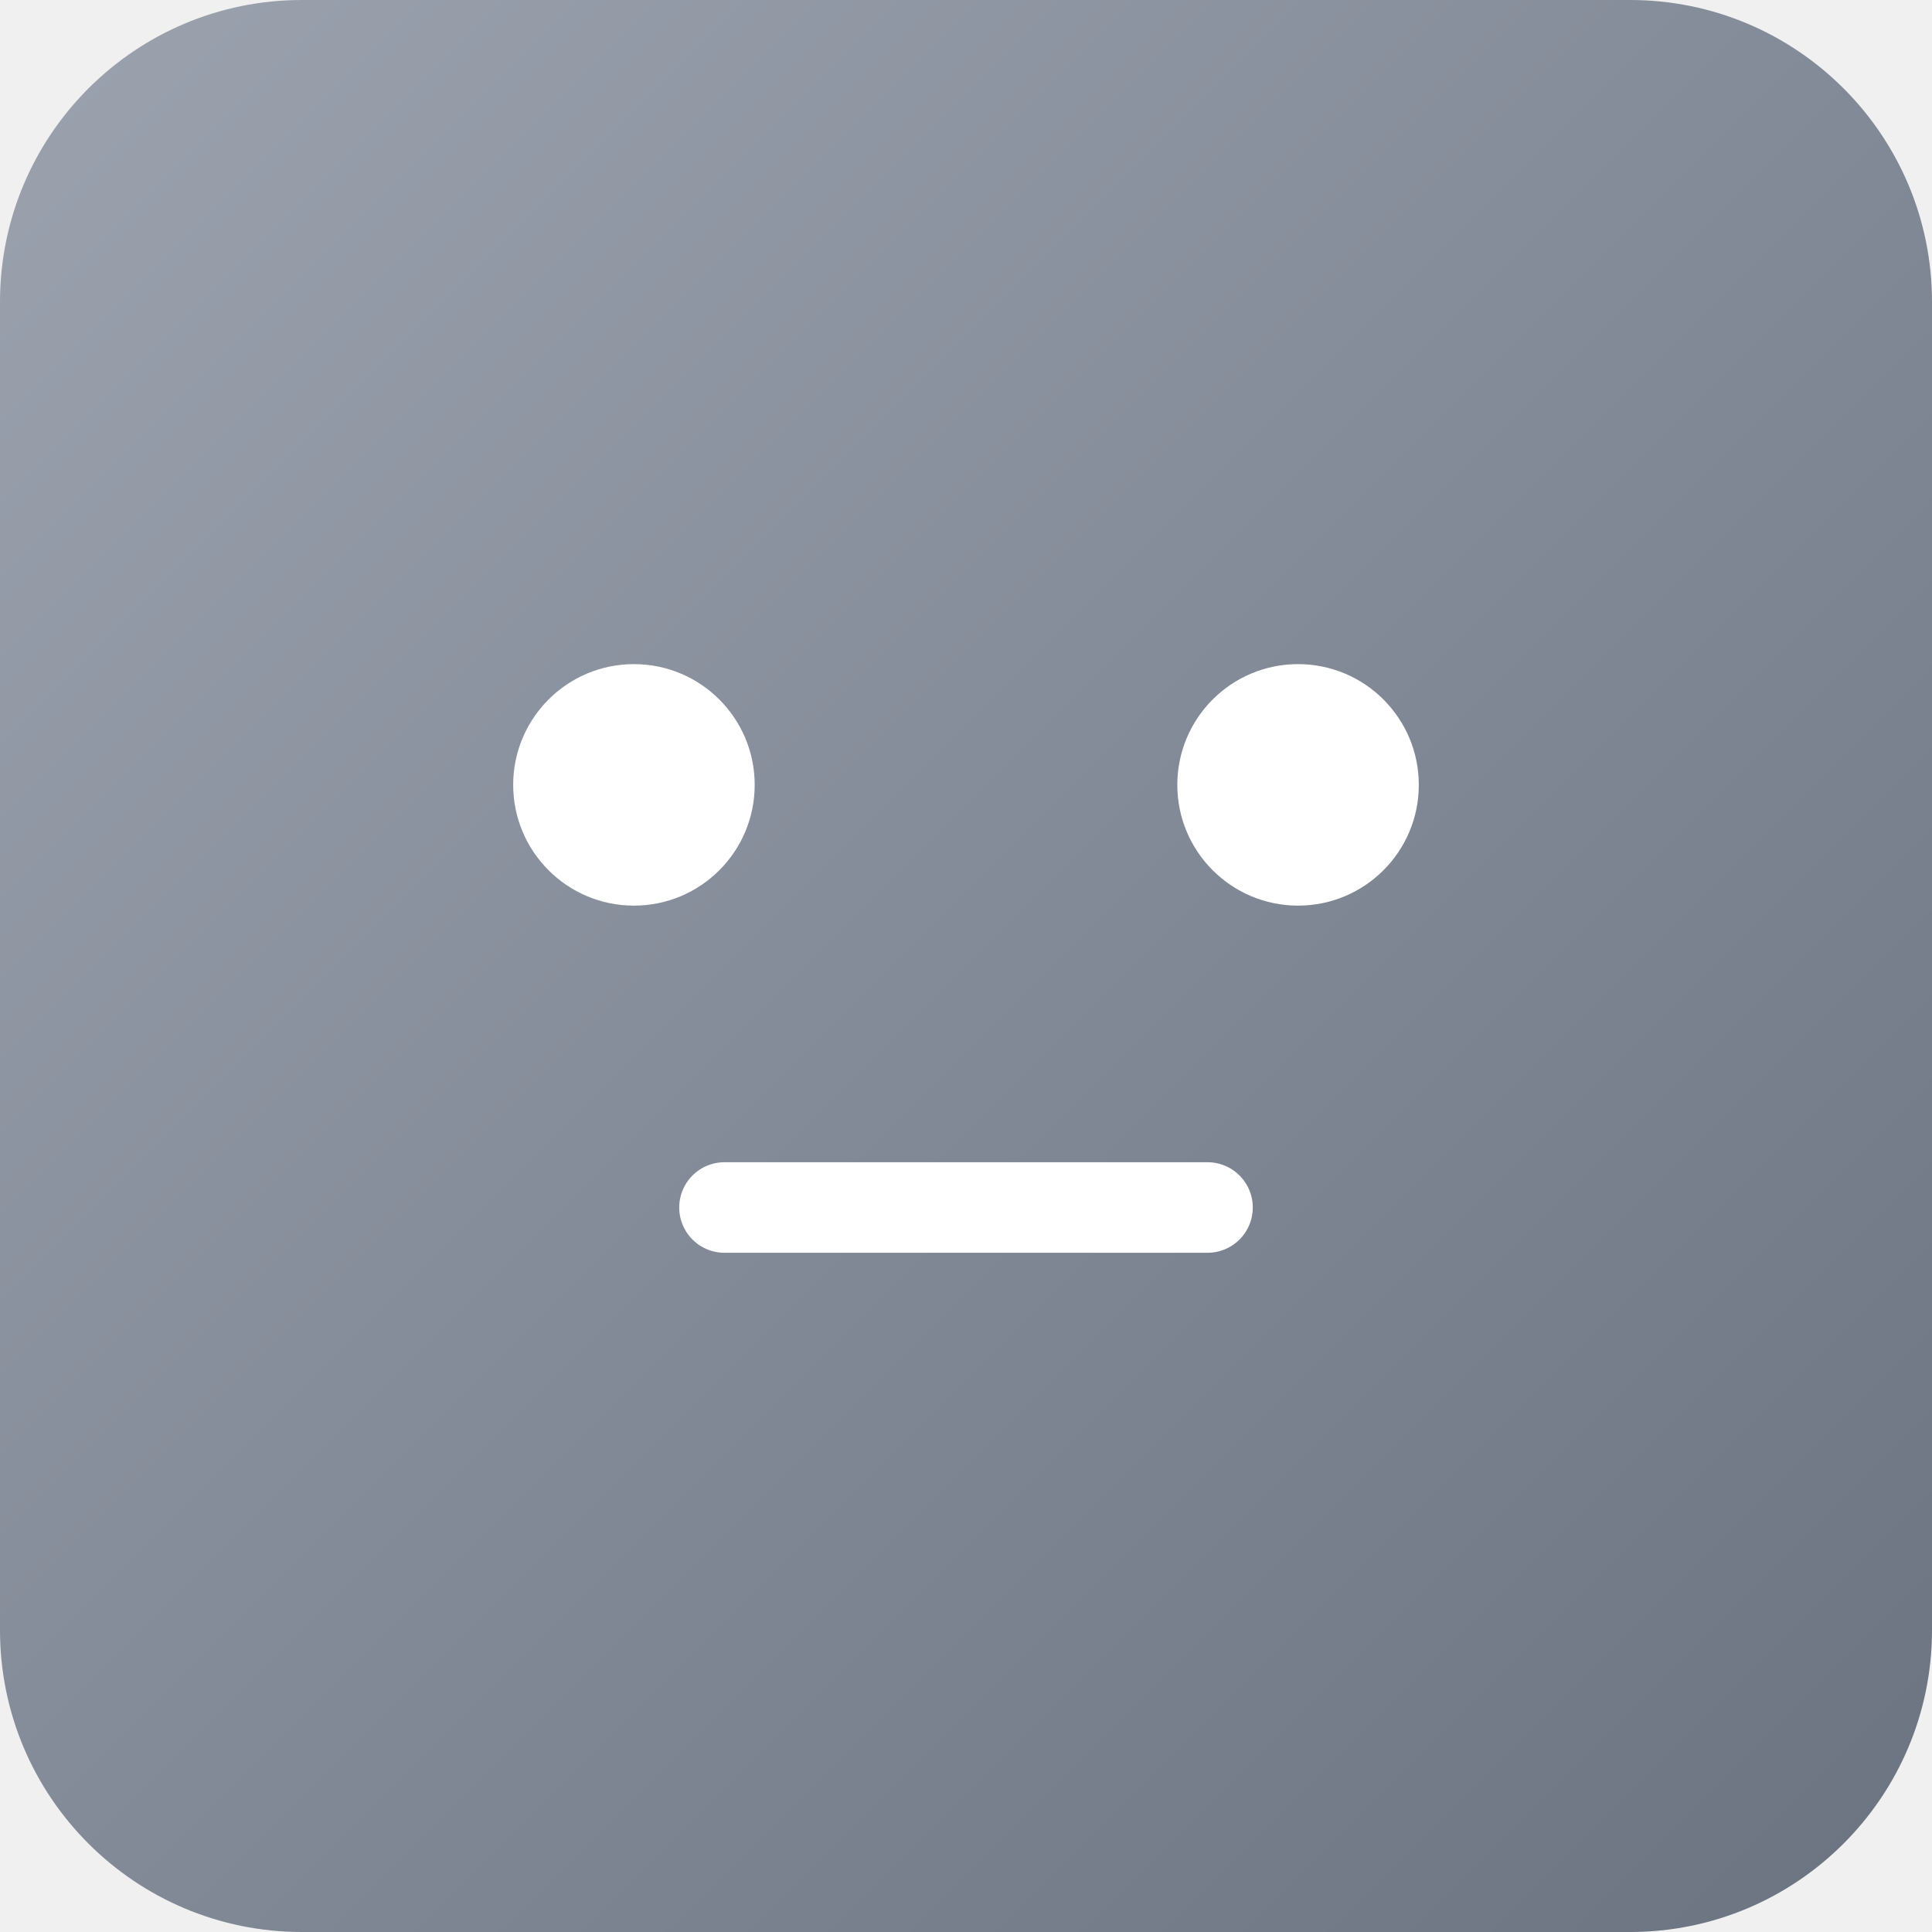
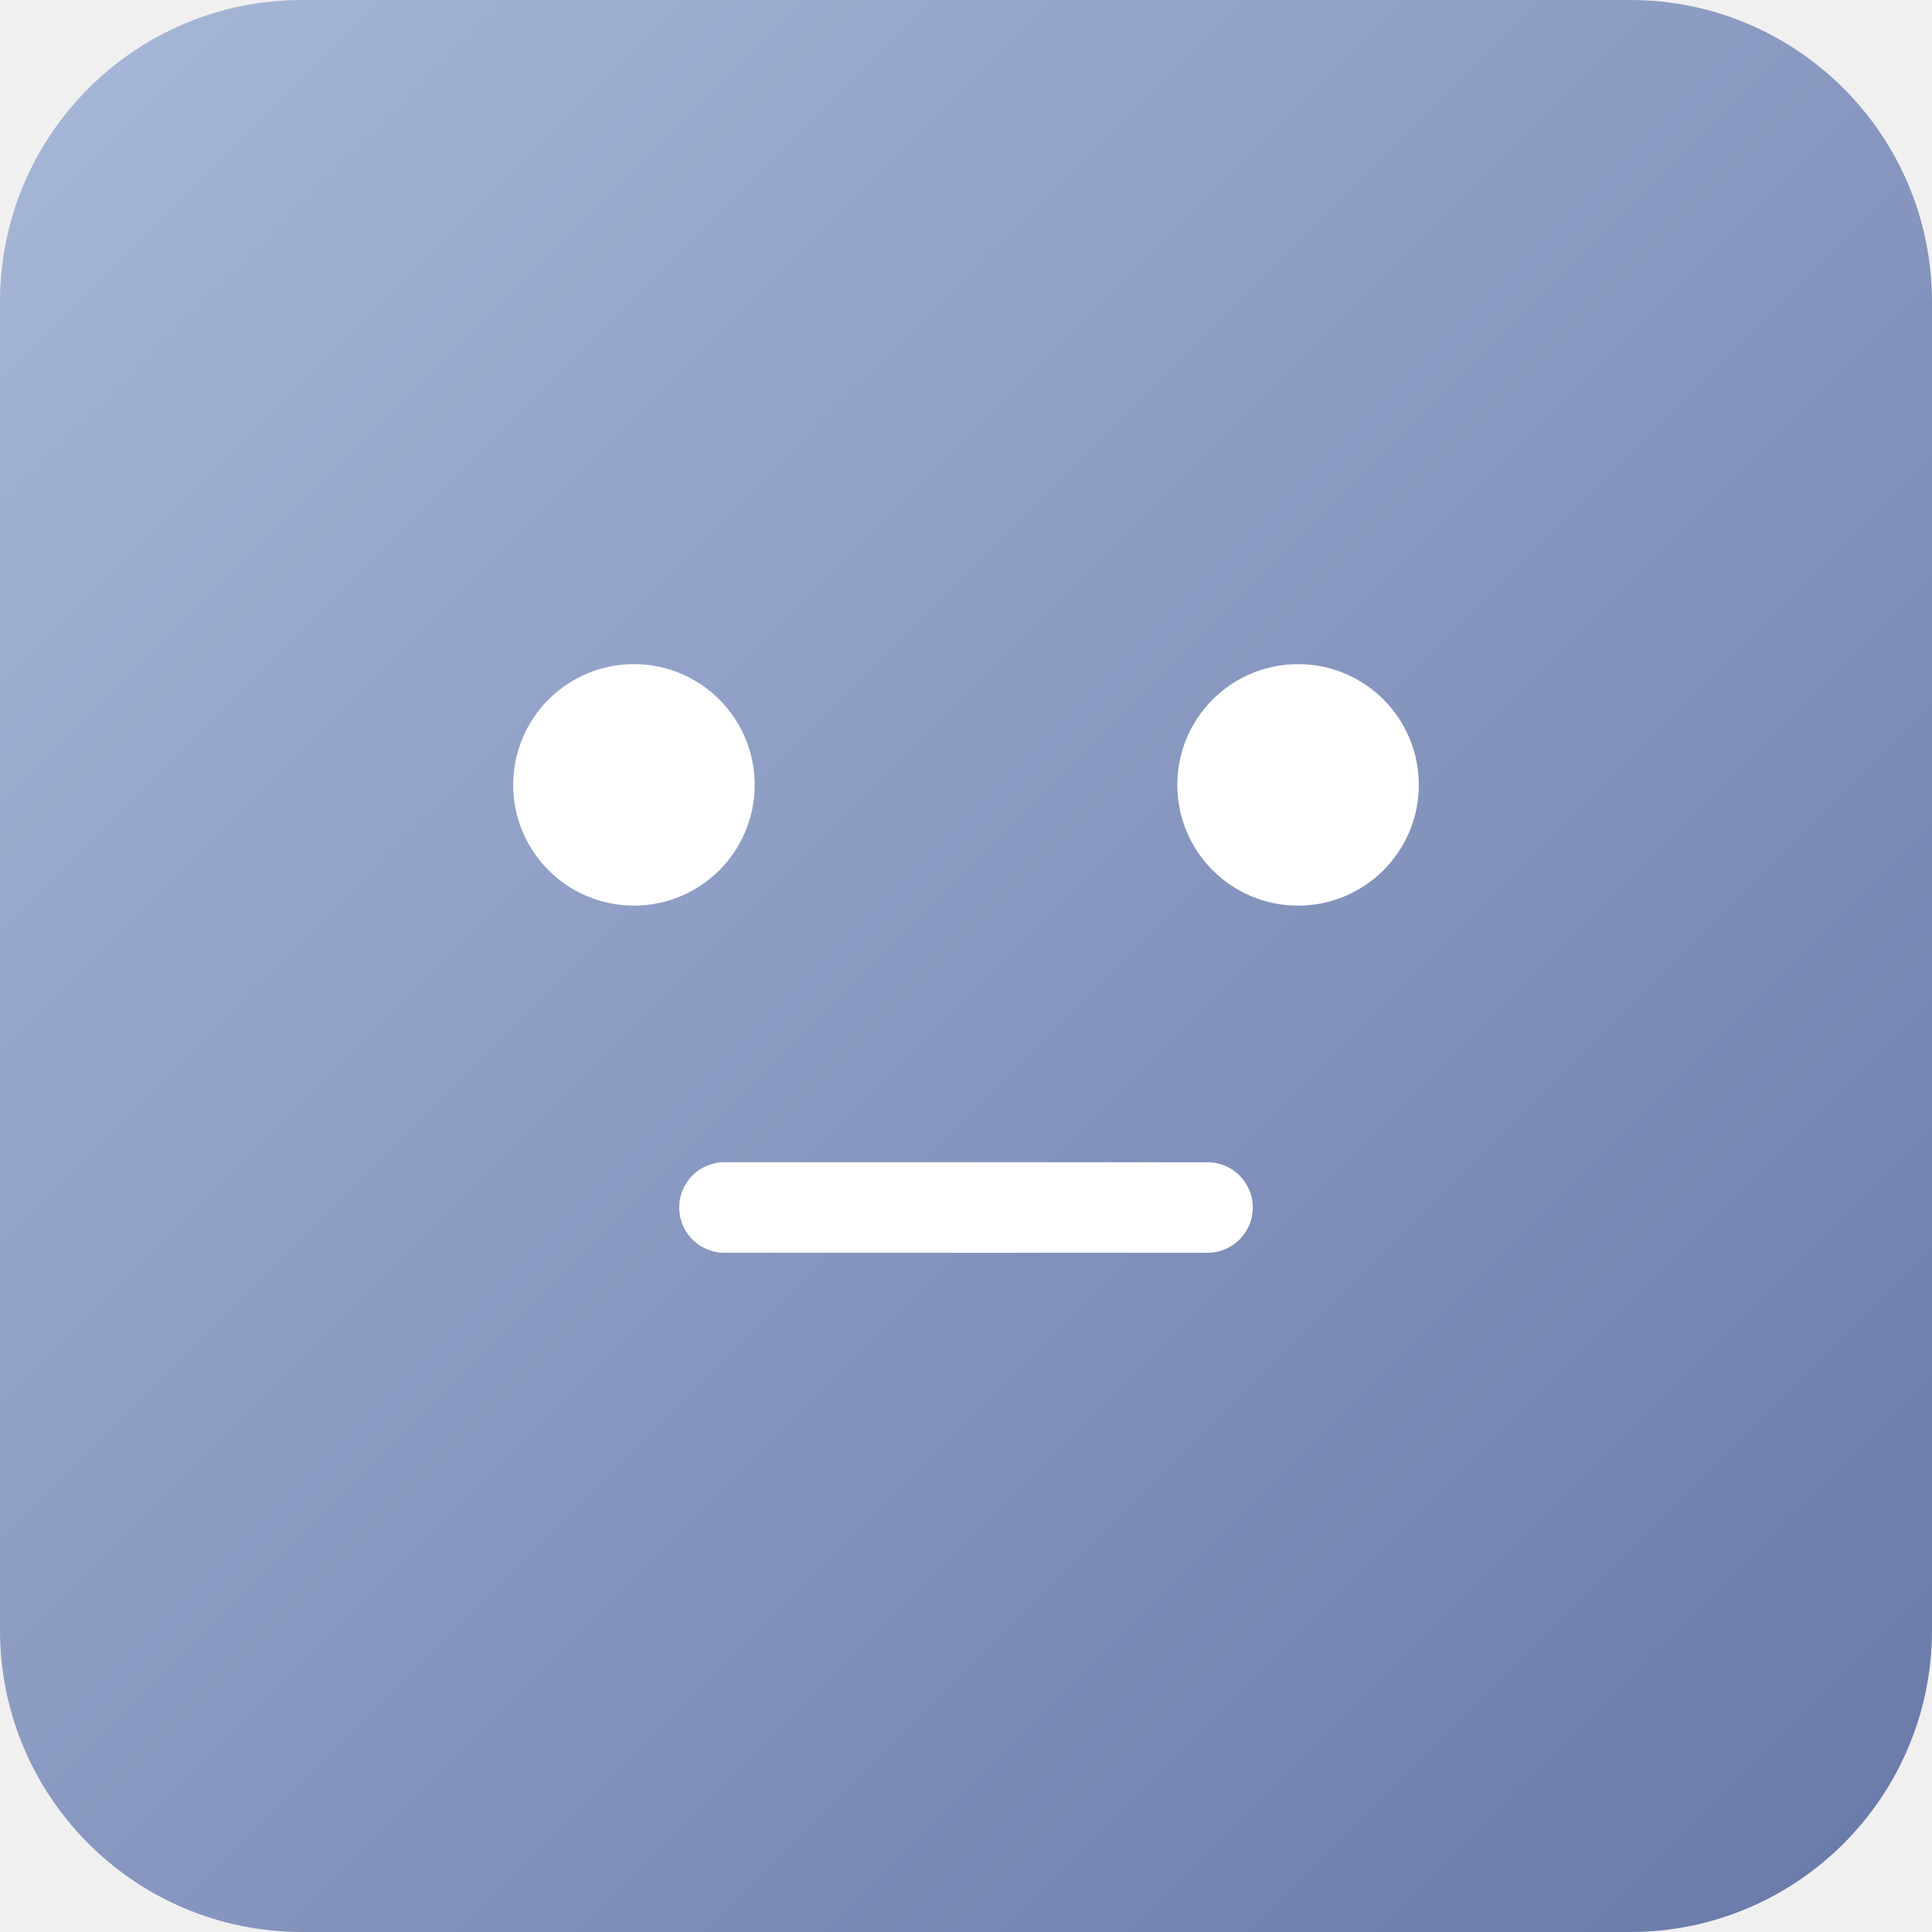
<svg xmlns="http://www.w3.org/2000/svg" viewBox="0 0 128 128">
  <defs>
    <linearGradient id="bg" x1="0" y1="0" x2="1" y2="1">
-       <stop offset="0%" stop-color="#9ca3af" />
-       <stop offset="100%" stop-color="#6b7280" />
+       <stop offset="0%" stop-color="#a8b8d8" />
+       <stop offset="100%" stop-color="#6878a8" />
    </linearGradient>
  </defs>
  <rect width="128" height="128" rx="20" fill="url(#bg)" />
  <circle cx="42" cy="52" r="8" fill="#fff" />
  <circle cx="86" cy="52" r="8" fill="#fff" />
  <line x1="48" y1="80" x2="80" y2="80" stroke="#fff" stroke-width="6" stroke-linecap="round" />
</svg>
